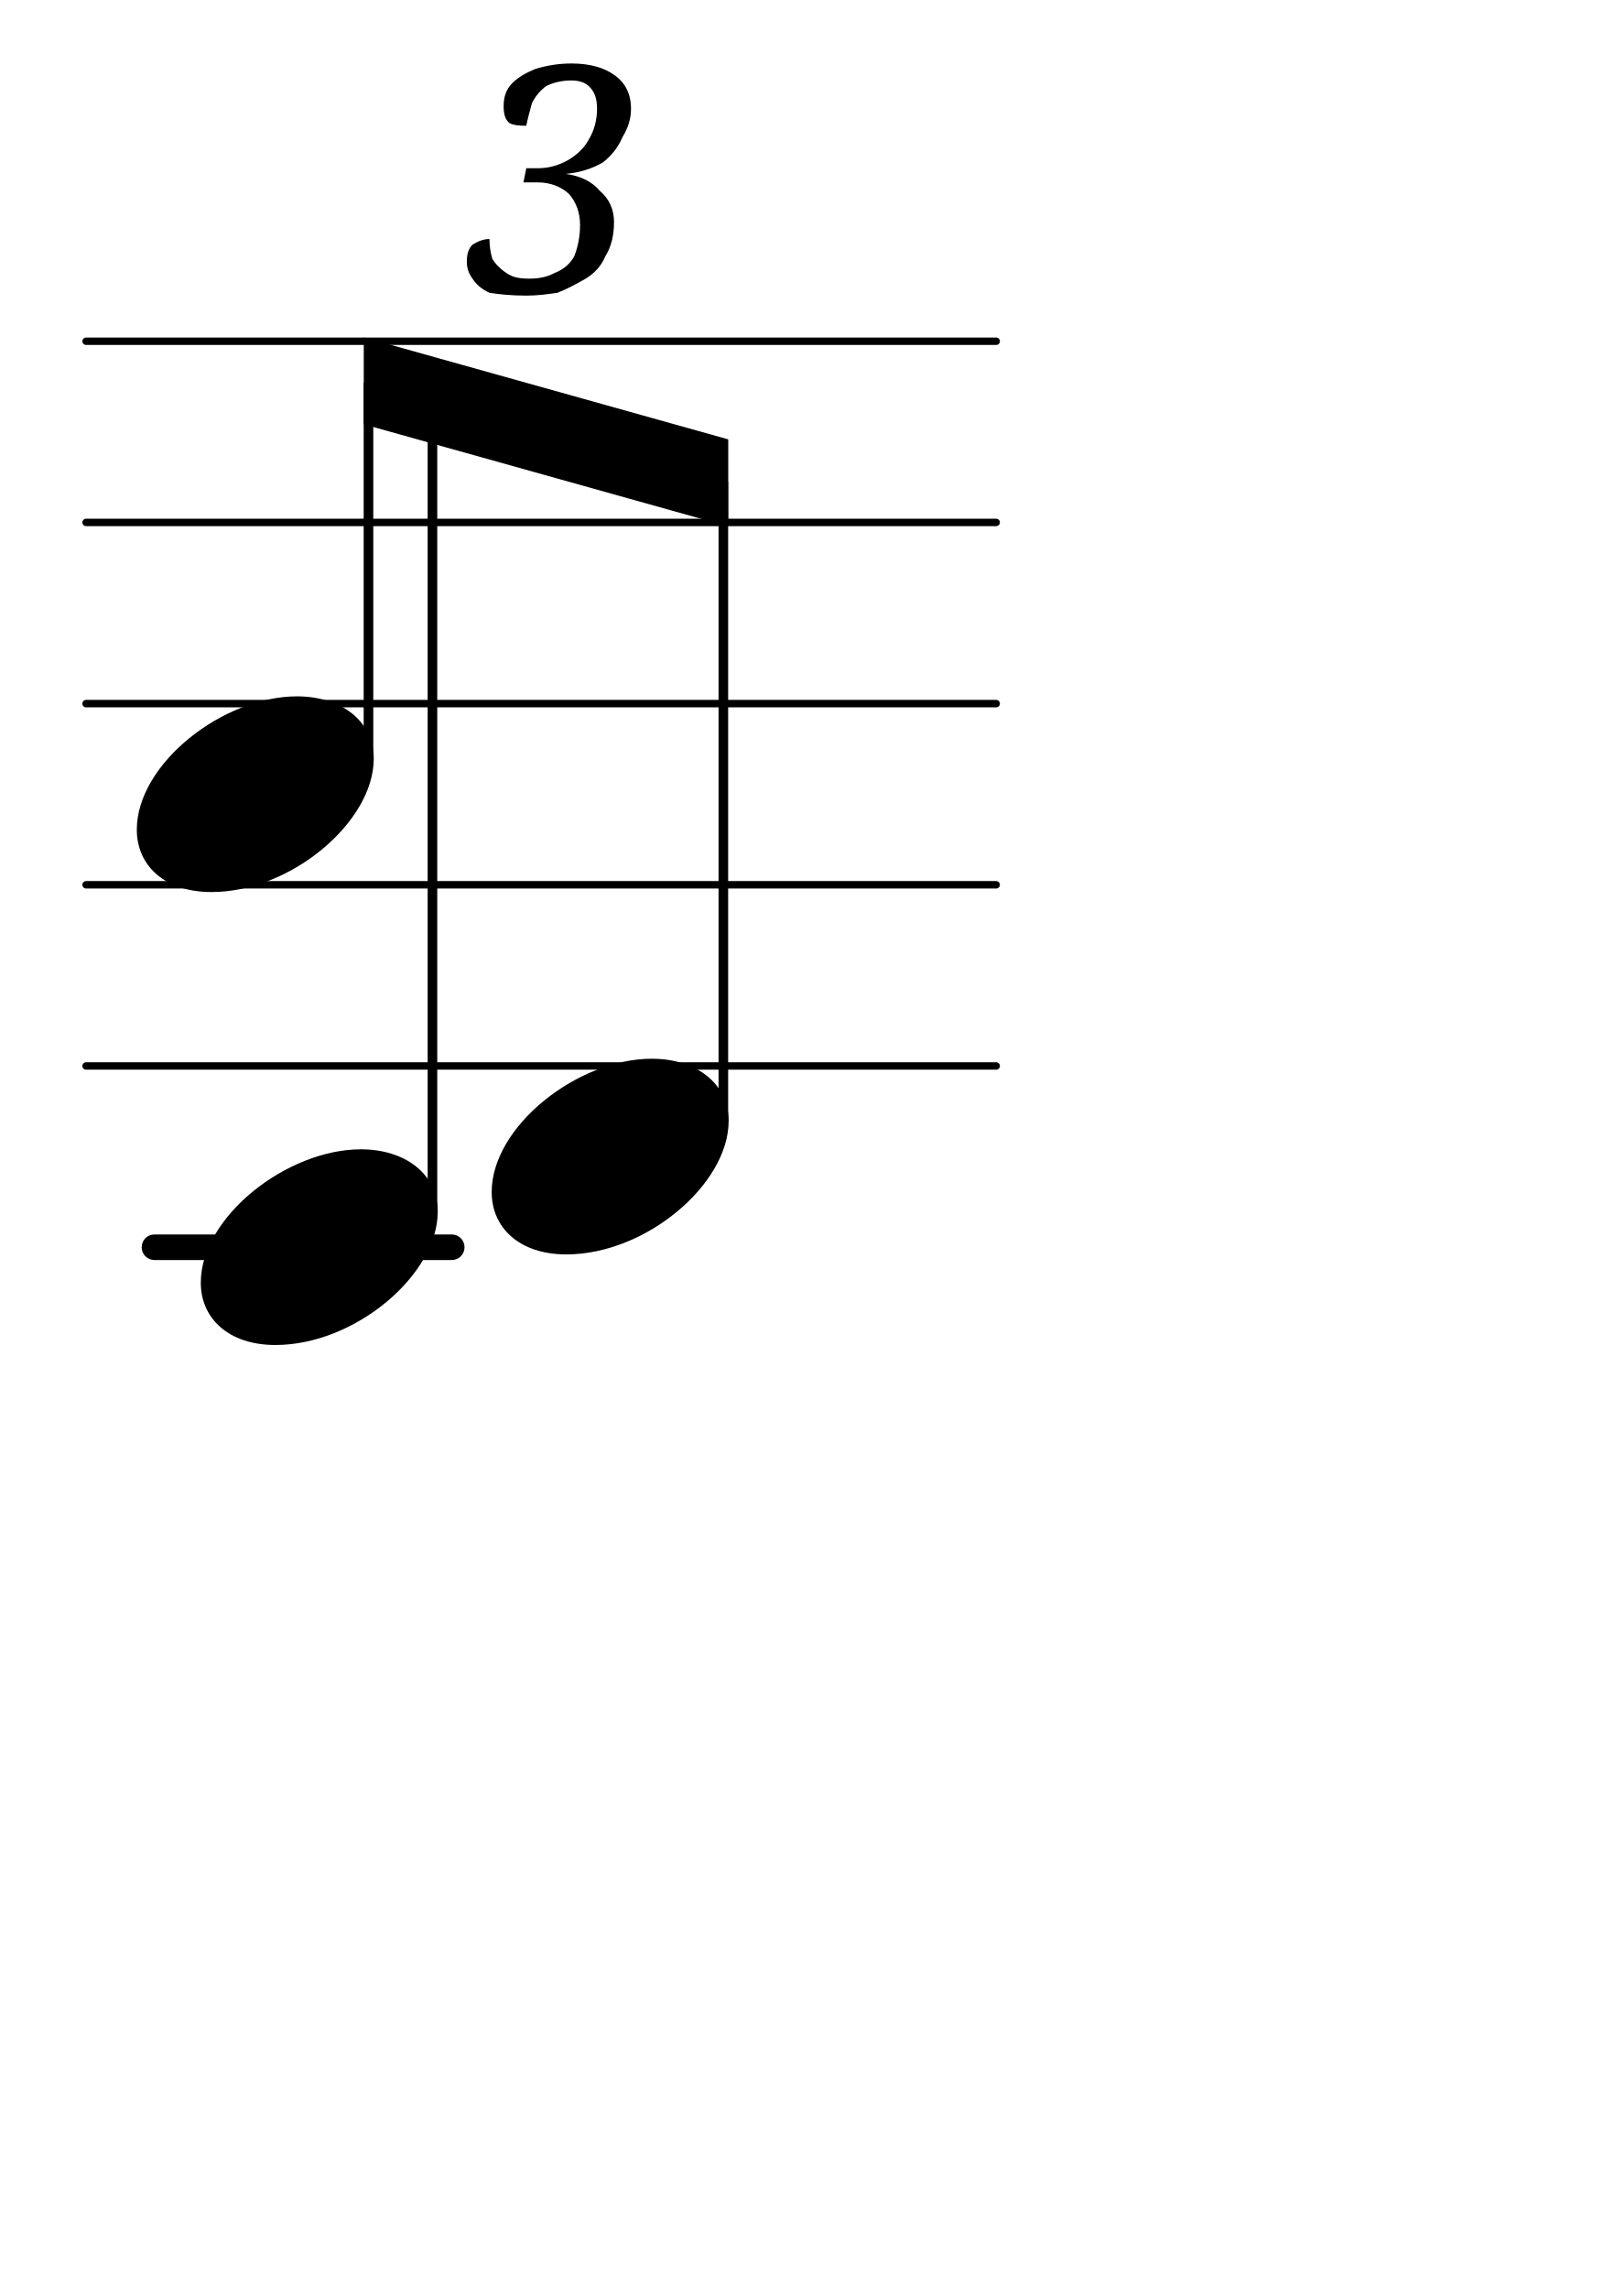
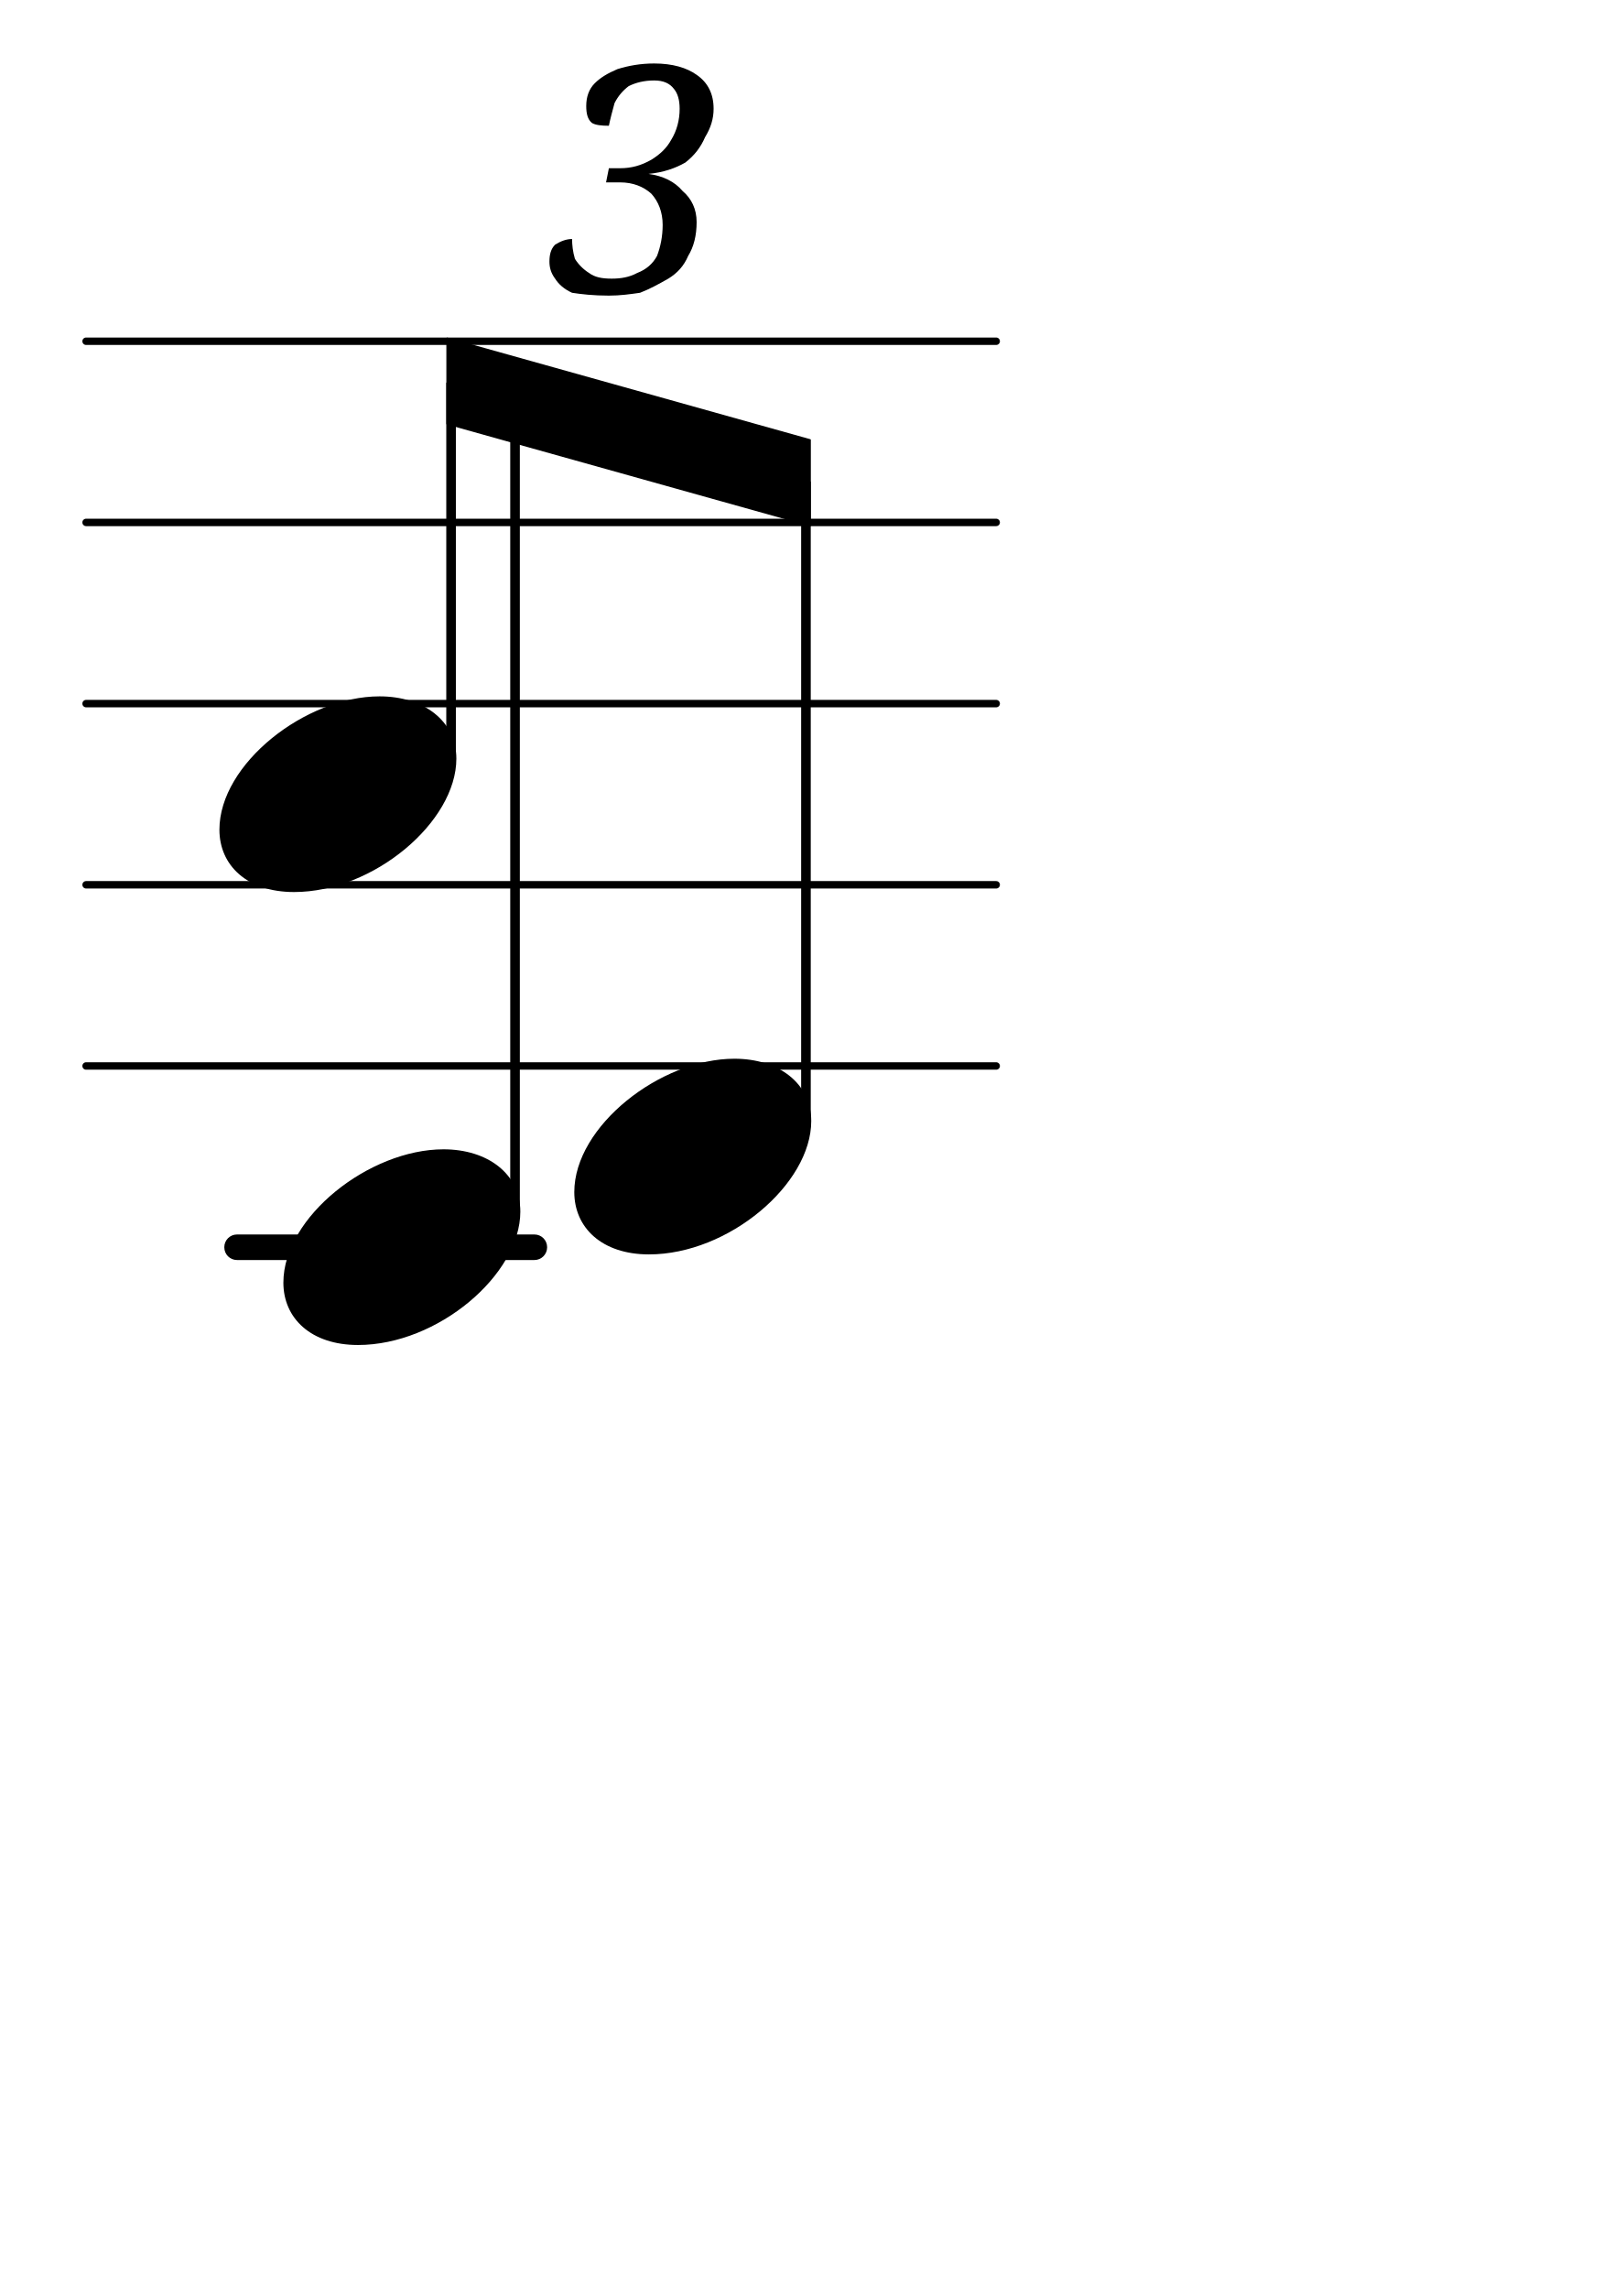
<svg xmlns="http://www.w3.org/2000/svg" version="1.2" width="157.50mm" height="222.00mm" viewBox="0 -0 8.963 12.633">
  <style type="text/css">

tspan { white-space: pre; }

</style>
  <style type="text/css">

tspan { white-space: pre; }

</style>
  <g transform="translate(0,-0.5643)">
    <g transform="translate(0.4552, 7.4474)">
-       <rect x="0.327" y="-0.07" width="1.782" height="0.141" ry="0.07" fill="currentColor" />
+       <rect x="0.783" y="-0.07" width="1.782" height="0.141" ry="0.07" fill="currentColor" />
    </g>
    <g transform="translate(0.4552, 6.4474)">
      <line stroke-linejoin="round" stroke-linecap="round" stroke-width="0.041" stroke="currentColor" x1="0.02" y1="0" x2="5.044" y2="0" />
    </g>
    <g transform="translate(0.4552, 5.4474)">
      <line stroke-linejoin="round" stroke-linecap="round" stroke-width="0.041" stroke="currentColor" x1="0.02" y1="0" x2="5.044" y2="0" />
    </g>
    <g transform="translate(0.4552, 4.4474)">
      <line stroke-linejoin="round" stroke-linecap="round" stroke-width="0.041" stroke="currentColor" x1="0.02" y1="0" x2="5.044" y2="0" />
    </g>
    <g transform="translate(0.4552, 3.4474)">
      <line stroke-linejoin="round" stroke-linecap="round" stroke-width="0.041" stroke="currentColor" x1="0.02" y1="0" x2="5.044" y2="0" />
    </g>
    <g transform="translate(0.4552, 2.4474)">
      <line stroke-linejoin="round" stroke-linecap="round" stroke-width="0.041" stroke="currentColor" x1="0.02" y1="0" x2="5.044" y2="0" />
    </g>
-     <g transform="translate(2.008, 2.667)">
+     <g transform="translate(2.464, 2.667)">
      <polygon stroke-linejoin="round" stroke-linecap="round" stroke-width="0.008" fill="currentColor" stroke="currentColor" points="2.008 0.325 2.008 0.797 0.004 0.236 0.004 -0.236" />
    </g>
-     <g transform="translate(2.577, 2.18)">
+     <g transform="translate(3.033, 2.18)">
      <text font-family="serif" font-style="italic" font-size="1.746" text-anchor="start" fill="currentColor">
        <tspan>3</tspan>
      </text>
    </g>
-     <g transform="translate(0.7552, 4.9474)">
+     <g transform="translate(1.2112, 4.9474)">
      <path transform="scale(0.004, -0.004)" d="M0 -49c0 91 119 184 221 184c61 0 106 -34 106 -86c0 -87 -114 -184 -224 -184c-65 0 -103 37 -103 86z" fill="currentColor" />
    </g>
-     <g transform="translate(2.0346, 4.4474)">
+     <g transform="translate(2.4905, 4.4474)">
      <rect x="-0.027" y="-1.773" width="0.053" height="2.076" ry="0.004" fill="currentColor" />
    </g>
-     <g transform="translate(1.1084, 7.4474)">
+     <g transform="translate(1.5643, 7.4474)">
      <path transform="scale(0.004, -0.004)" d="M0 -49c0 91 119 184 221 184c61 0 106 -34 106 -86c0 -87 -114 -184 -224 -184c-65 0 -103 37 -103 86z" fill="currentColor" />
    </g>
-     <g transform="translate(2.3877, 4.4474)">
+     <g transform="translate(2.8436, 4.4474)">
      <rect x="-0.027" y="-1.675" width="0.053" height="4.478" ry="0.004" fill="currentColor" />
    </g>
-     <g transform="translate(2.7142, 6.9474)">
+     <g transform="translate(3.1702, 6.9474)">
      <path transform="scale(0.004, -0.004)" d="M0 -49c0 91 119 184 221 184c61 0 106 -34 106 -86c0 -87 -114 -184 -224 -184c-65 0 -103 37 -103 86z" fill="currentColor" />
    </g>
-     <g transform="translate(3.9935, 4.4474)">
+     <g transform="translate(4.4495, 4.4474)">
      <rect x="-0.027" y="-1.227" width="0.053" height="3.53" ry="0.004" fill="currentColor" />
    </g>
  </g>
</svg>
